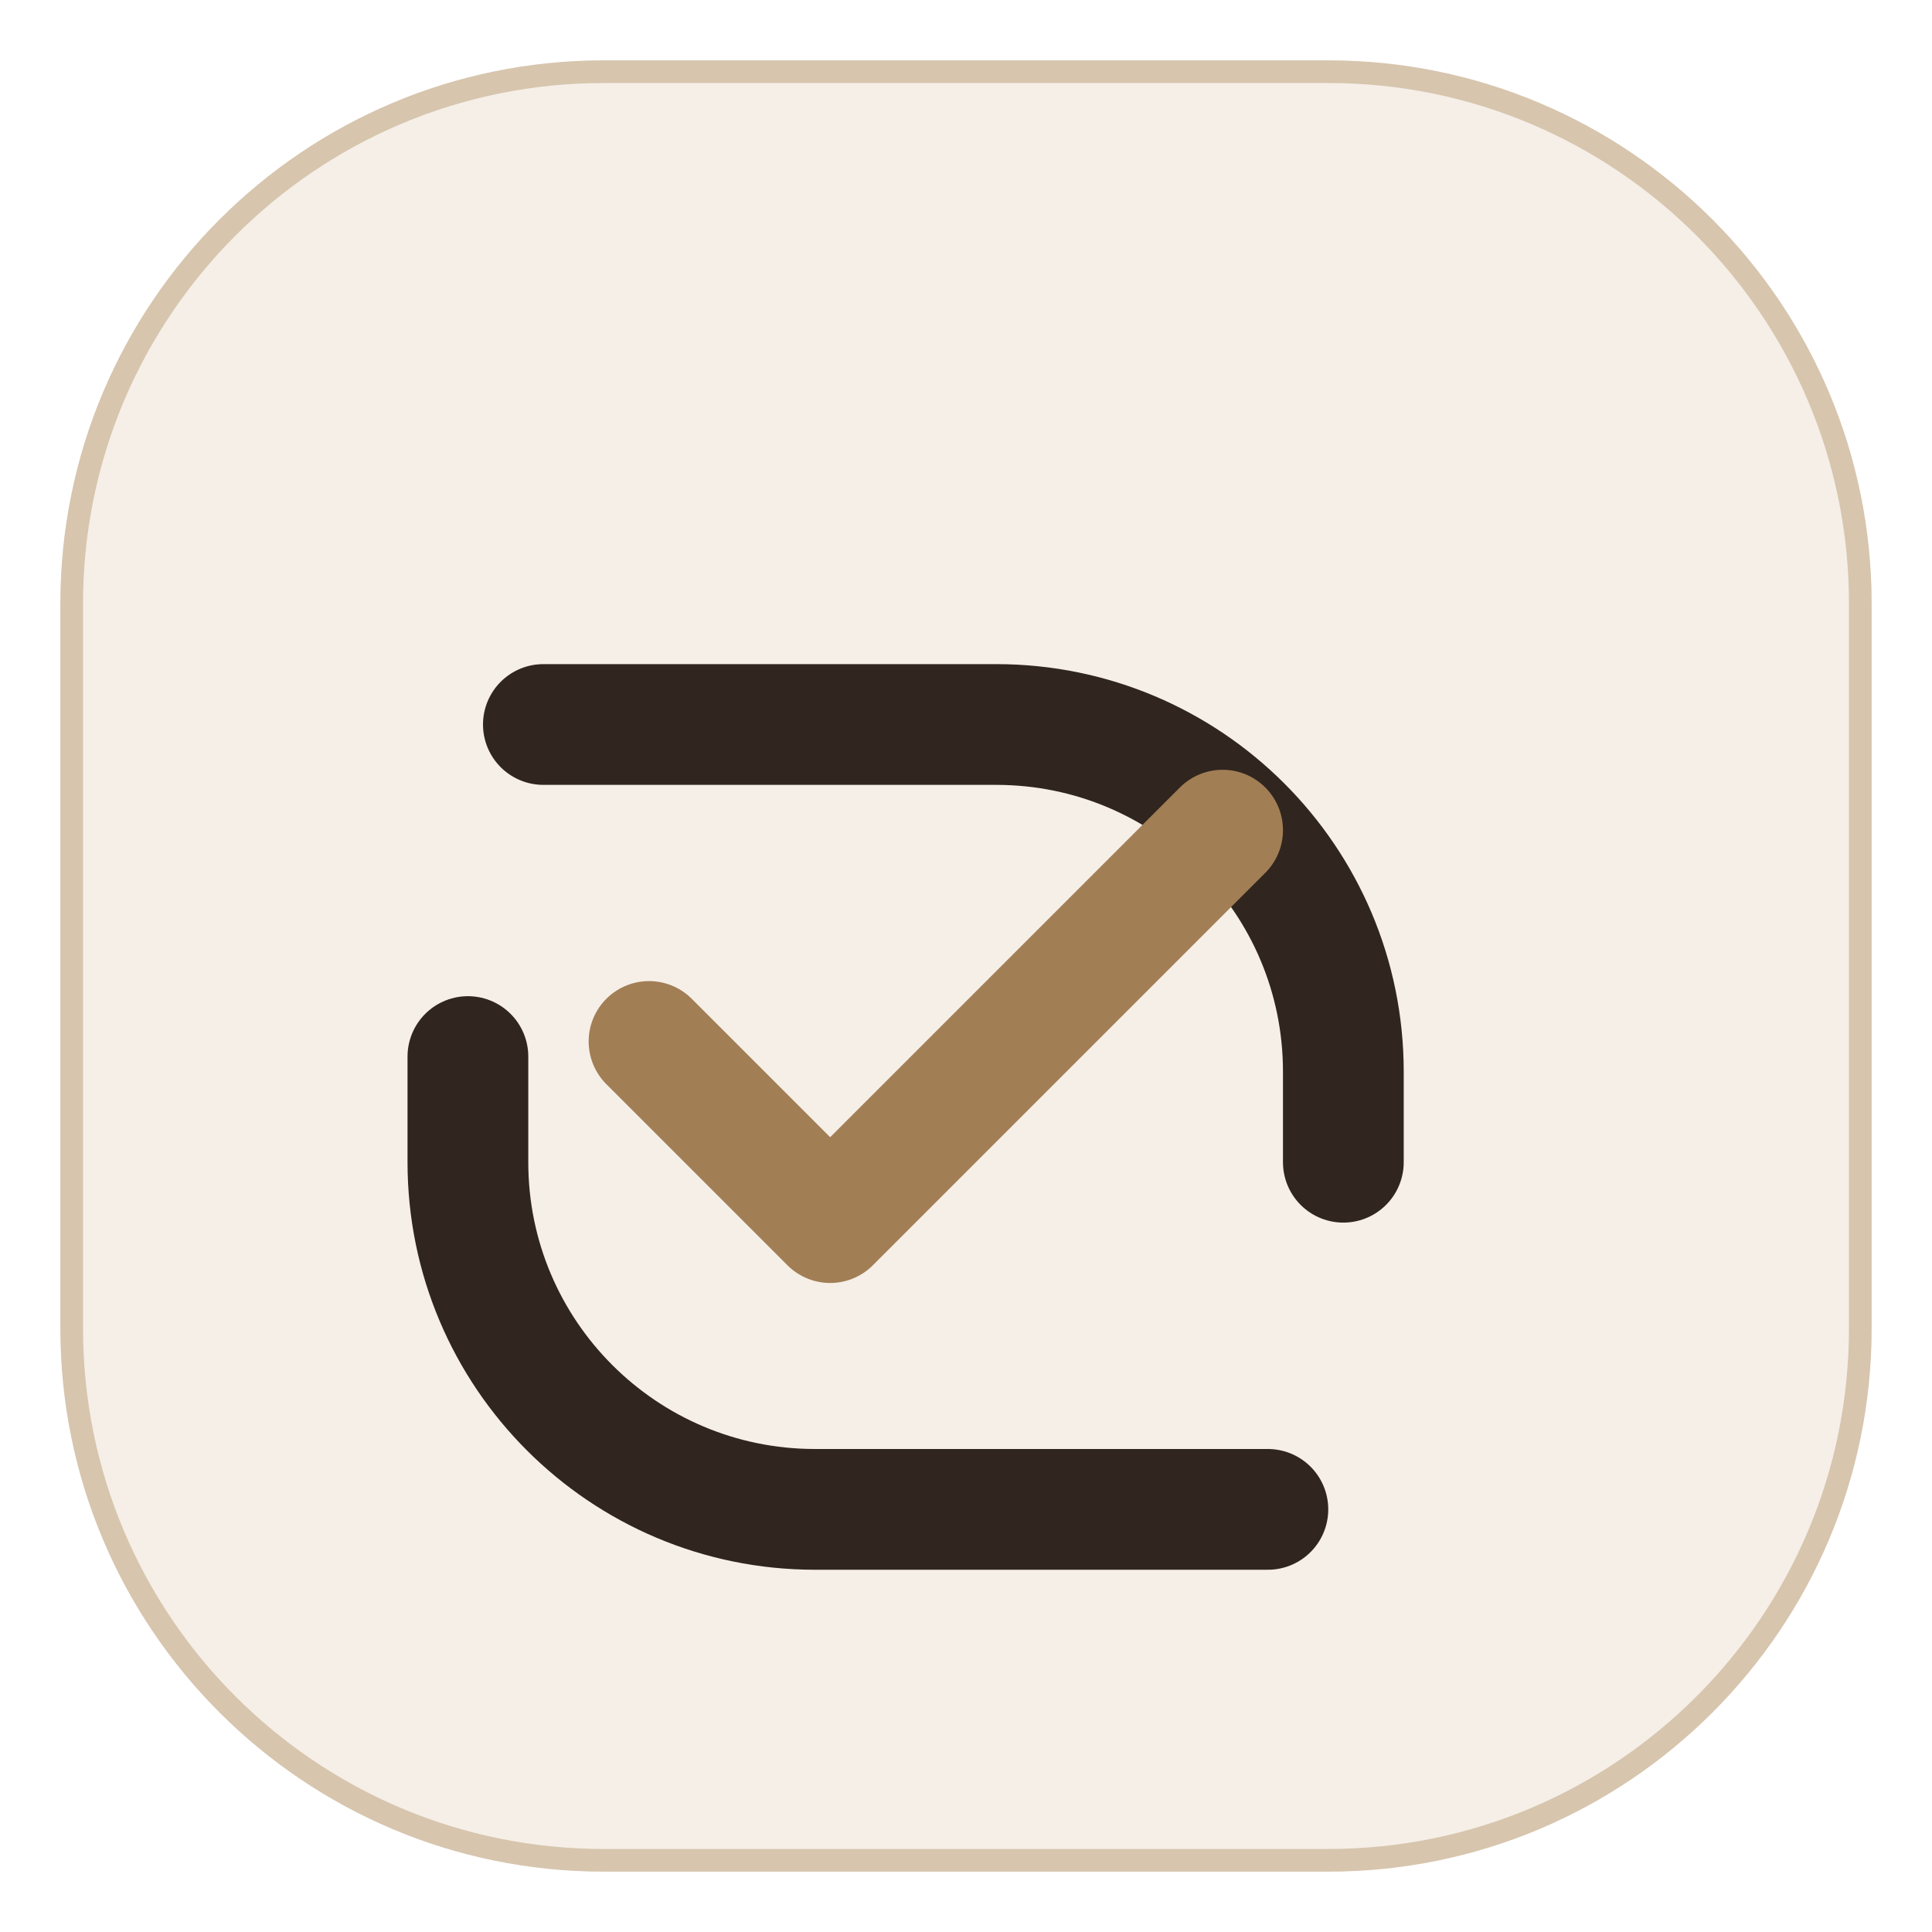
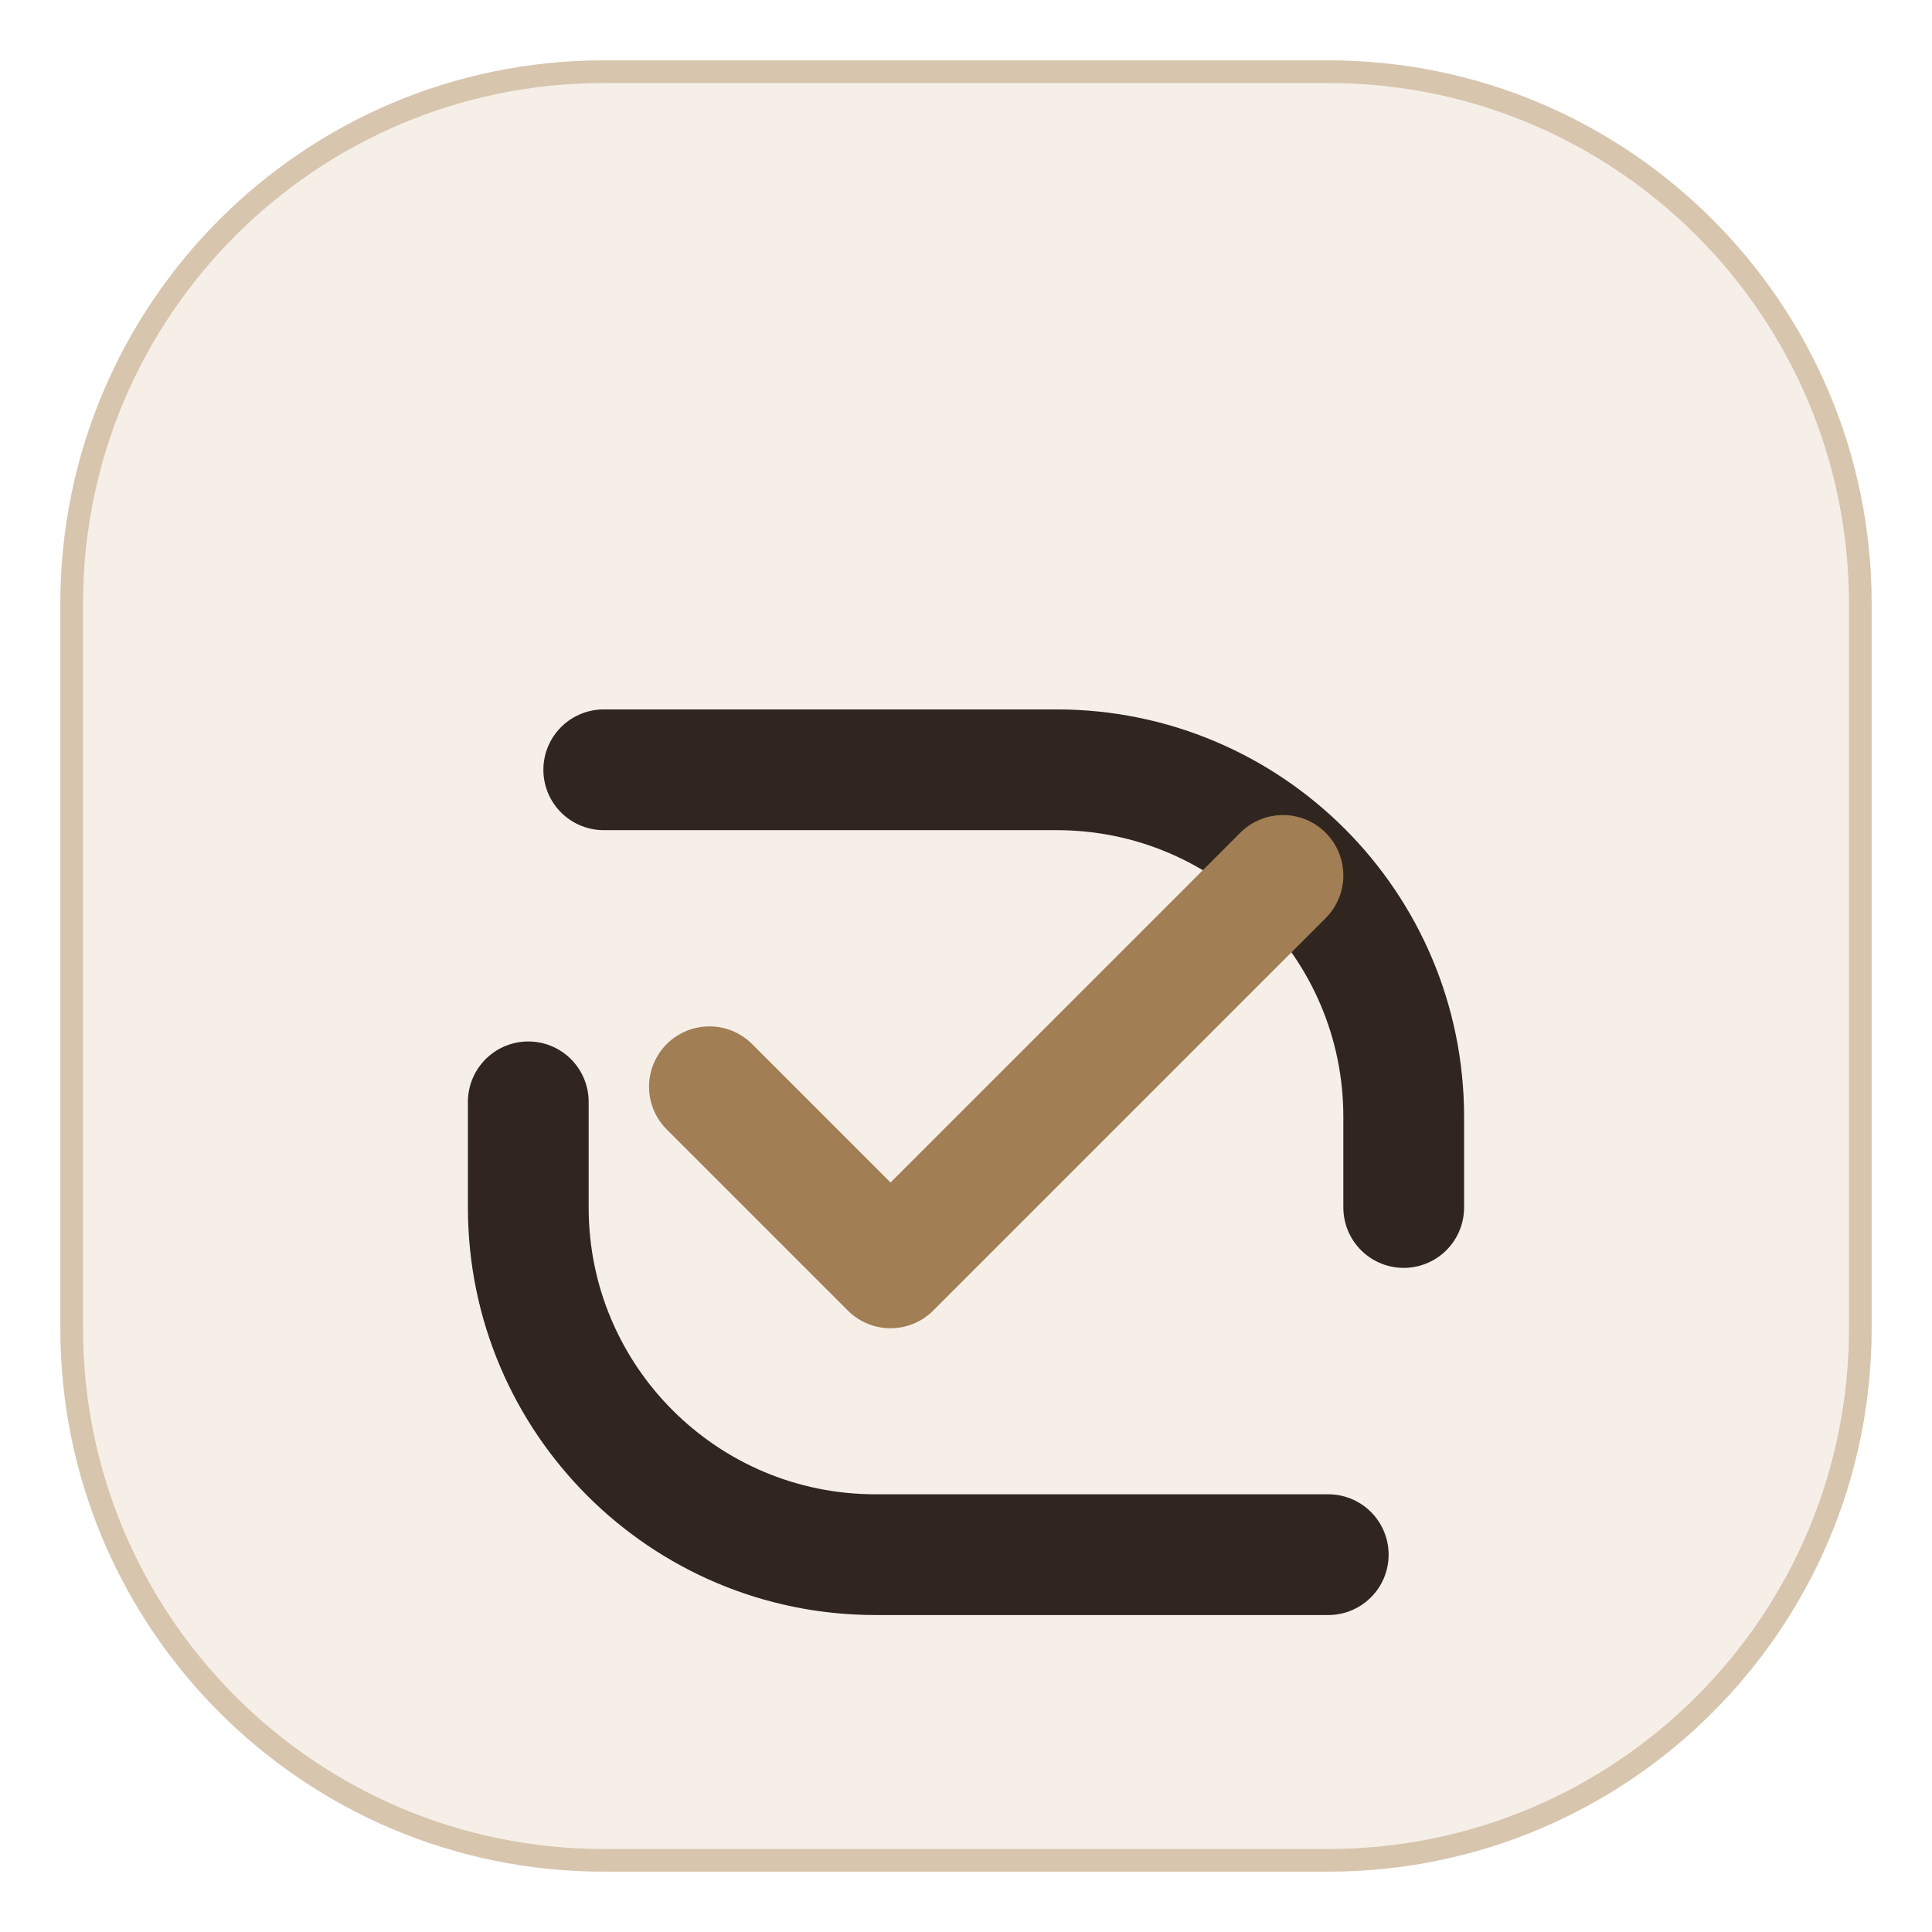
<svg xmlns="http://www.w3.org/2000/svg" width="128" height="128" viewBox="0 0 128 128" fill="none">
  <rect x="4" y="4" width="120" height="120" rx="36" fill="#F5EFE7" />
  <rect x="4.75" y="4.75" width="118.5" height="118.5" rx="35.25" stroke="#D7C5AE" stroke-width="1.5" />
-   <path d="M36 48H66C78.703 48 89 58.297 89 71V77" stroke="#30261F" stroke-width="8" stroke-linecap="round" />
-   <path d="M84 100H54C41.297 100 31 89.703 31 77V70" stroke="#30261F" stroke-width="8" stroke-linecap="round" />
-   <path d="M43 69L55 81L81 55" stroke="#A27E55" stroke-width="8" stroke-linecap="round" stroke-linejoin="round" />
+   <g transform="translate(4 3)">
+     <path d="M36 48H66C78.703 48 89 58.297 89 71V77" stroke="#30261F" stroke-width="8" stroke-linecap="round" />
+     <path d="M84 100H54C41.297 100 31 89.703 31 77V70" stroke="#30261F" stroke-width="8" stroke-linecap="round" />
+     <path d="M43 69L55 81L81 55" stroke="#A27E55" stroke-width="8" stroke-linecap="round" stroke-linejoin="round" />
+   </g>
</svg>
